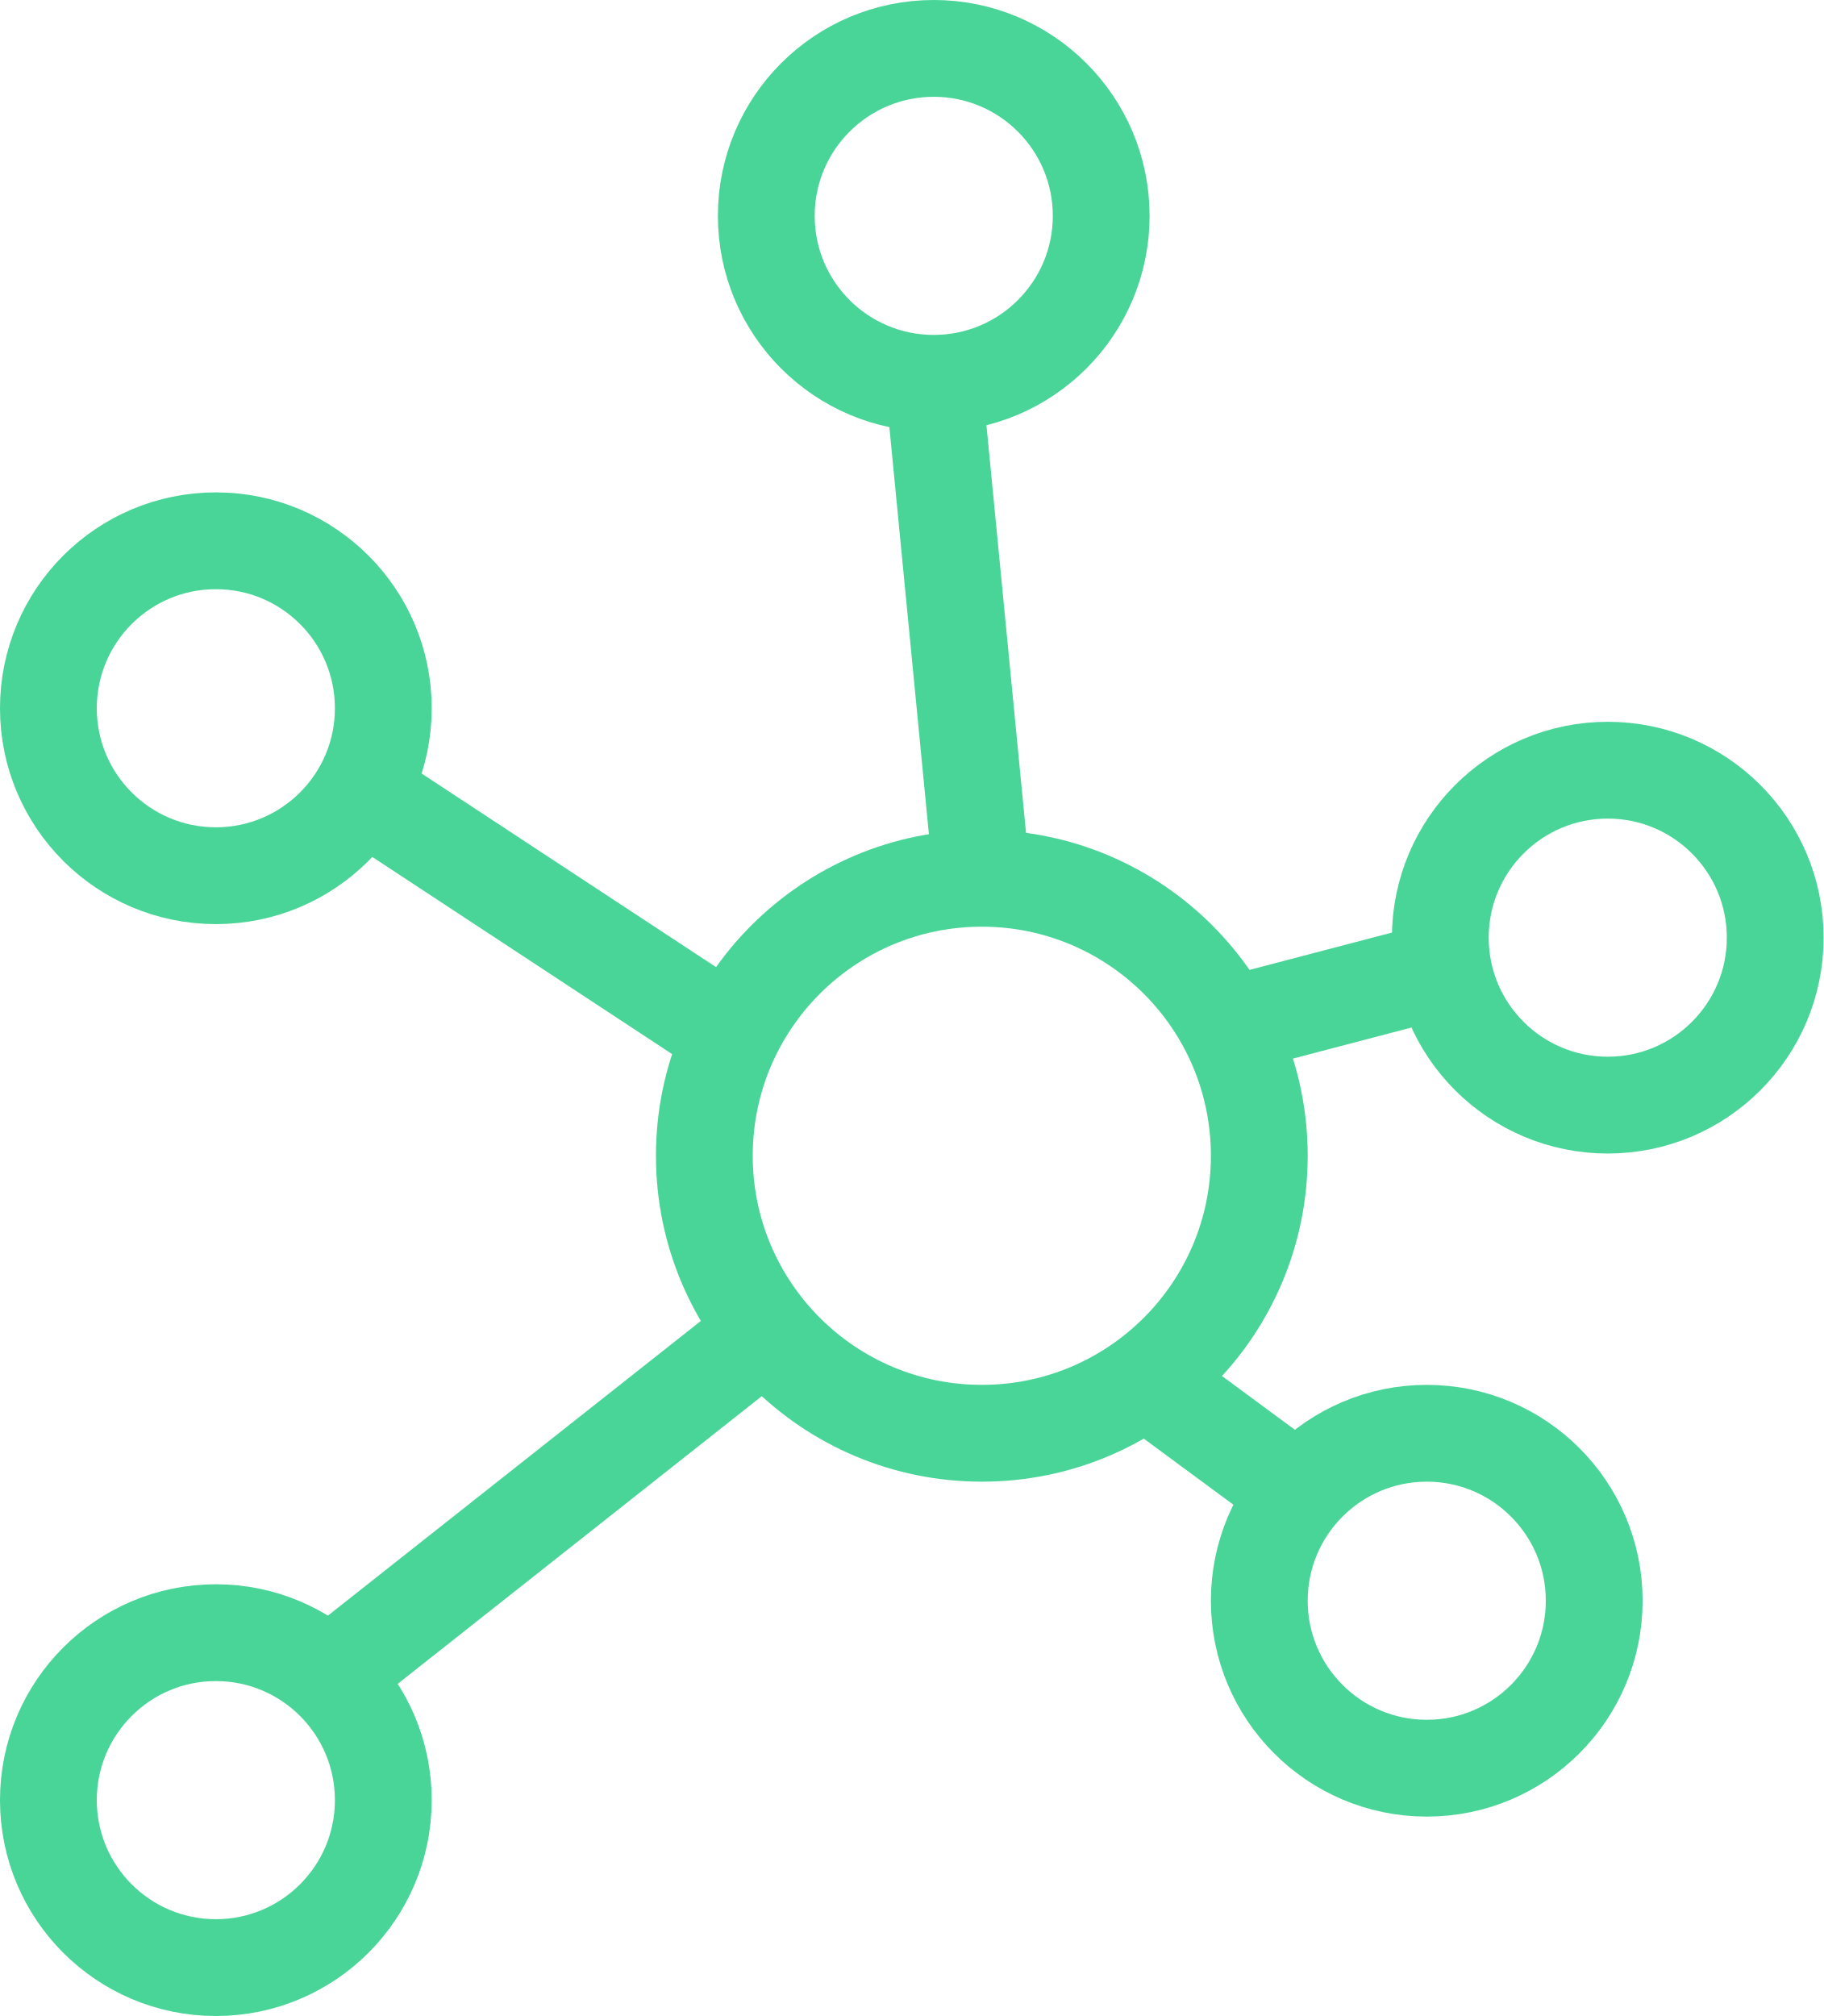
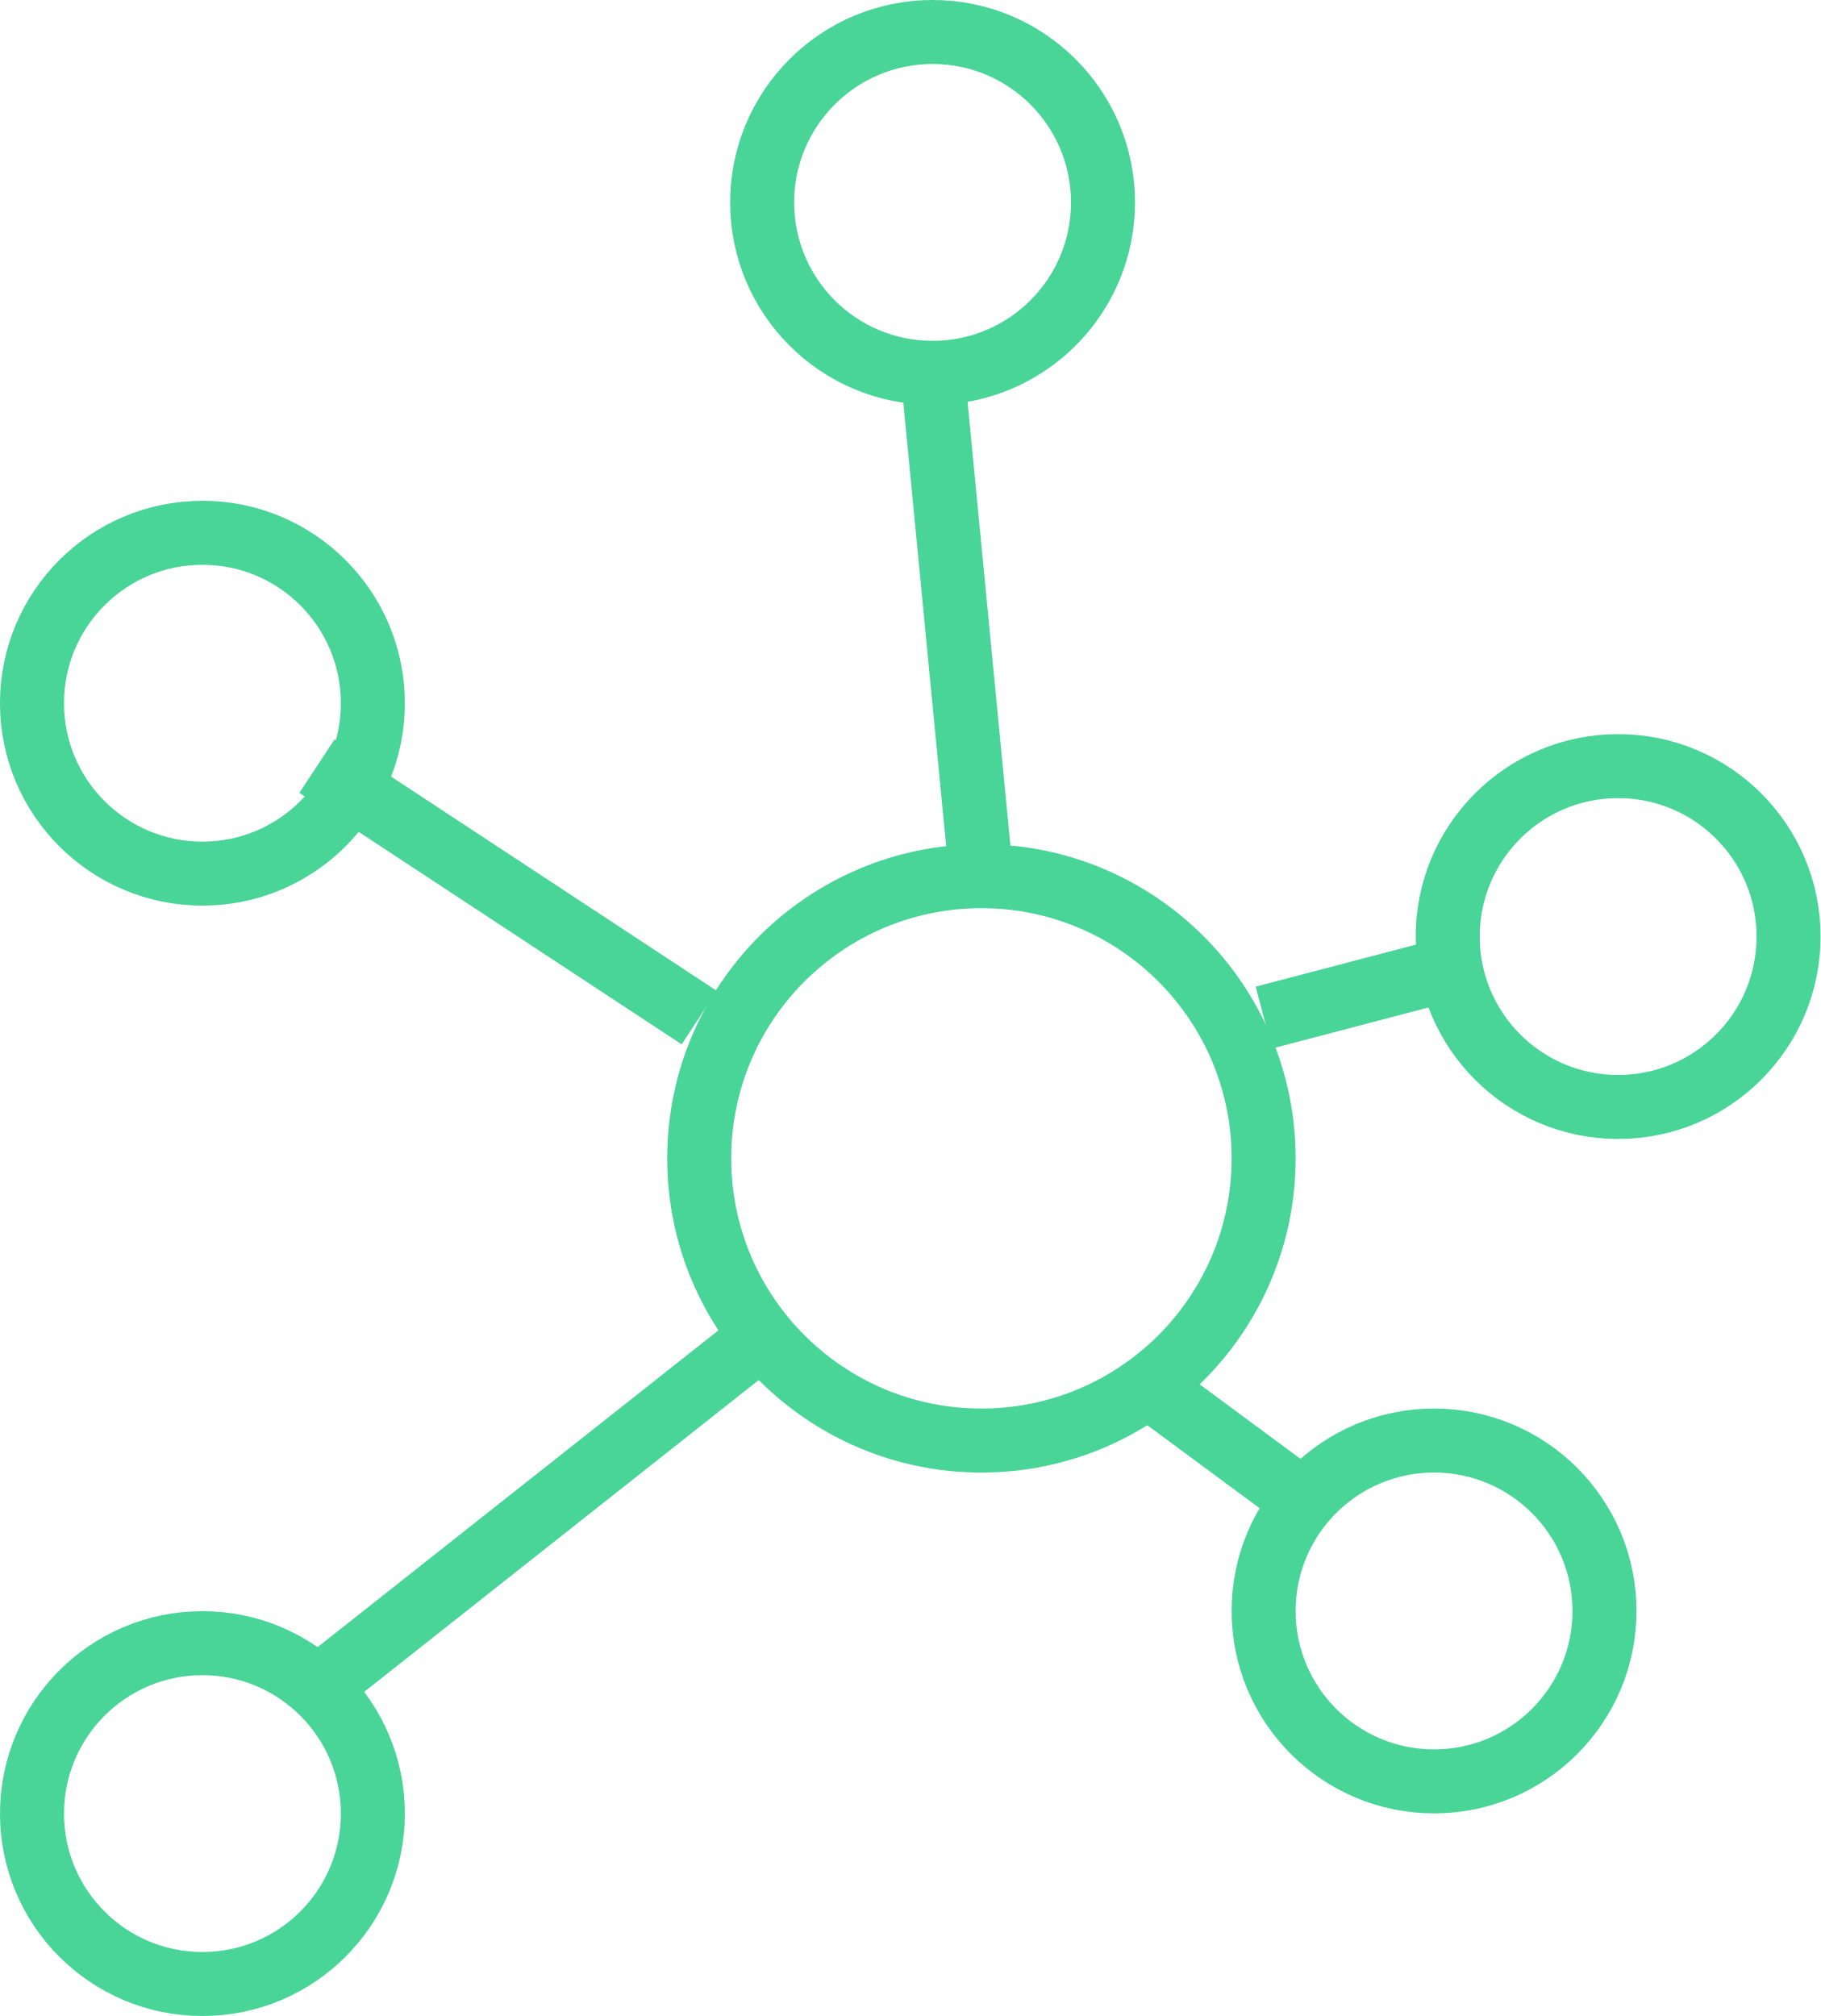
- <svg xmlns="http://www.w3.org/2000/svg" viewBox="0 0 56.52 62.48">
-   <g fill="none" stroke="#48d597" stroke-miterlimit="10" stroke-width="3">
-     <circle cx="6.69" cy="21.95" r="5.19" />
-     <circle cx="28.94" cy="6.69" r="5.19" />
-     <circle cx="49.83" cy="29.06" r="5.19" />
-     <circle cx="44.22" cy="49.61" r="5.19" />
-     <circle cx="6.69" cy="55.79" r="5.19" />
-     <circle cx="30.43" cy="35.82" r="8.6" />
-     <path d="m28.94 11.88 1.49 15.34" />
-     <path d="m10.18 23.87 11.65 7.66" />
-     <path d="m23.76 41.24-13.58 10.73" />
-     <path d="m39.03 31.53 5.19-1.36" />
-     <path d="m40.26 46.27-4.61-3.4" />
+ <svg xmlns="http://www.w3.org/2000/svg" viewBox="0 0 85.35 94.52">
+   <defs>
+     <style>.cls-1{fill:none;stroke:#48d597;stroke-miterlimit:10;stroke-width:3px;}</style>
+   </defs>
+   <g id="Layer_2" data-name="Layer 2">
+     <g id="Layer_1-2" data-name="Layer 1">
+       <circle class="cls-1" cx="9.49" cy="32.97" r="7.99" />
+       <circle class="cls-1" cx="43.72" cy="9.49" r="7.99" />
+       <circle class="cls-1" cx="75.86" cy="43.91" r="7.99" />
+       <circle class="cls-1" cx="67.23" cy="75.53" r="7.99" />
+       <circle class="cls-1" cx="9.49" cy="85.03" r="7.99" />
+       <circle class="cls-1" cx="46.01" cy="54.31" r="13.23" />
+       <path class="cls-1" d="M43.72,17.47,46,41.07" />
+       <path class="cls-1" d="M14.86,35.92,32.78,47.71" />
+       <path class="cls-1" d="M35.75,62.65,14.86,79.16" />
+       <path class="cls-1" d="M59.25,47.71l8-2.1" />
+       <path class="cls-1" d="M61.14,70.39l-7.09-5.24" />
+     </g>
  </g>
</svg>
